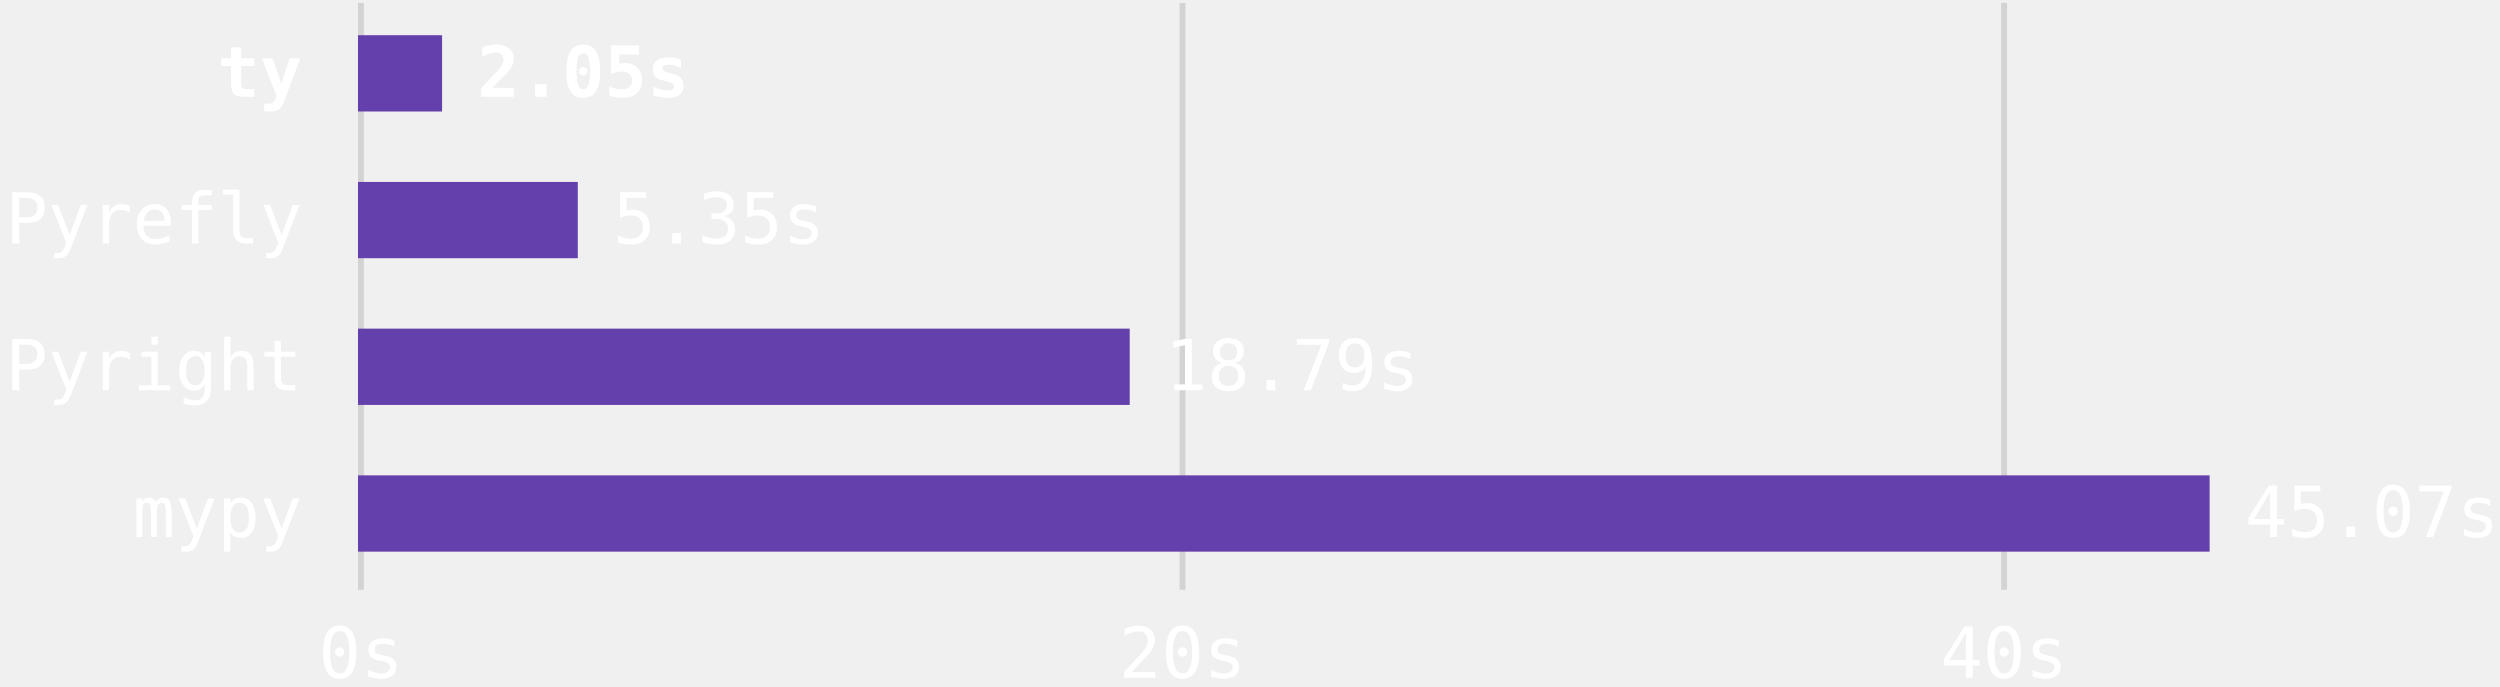
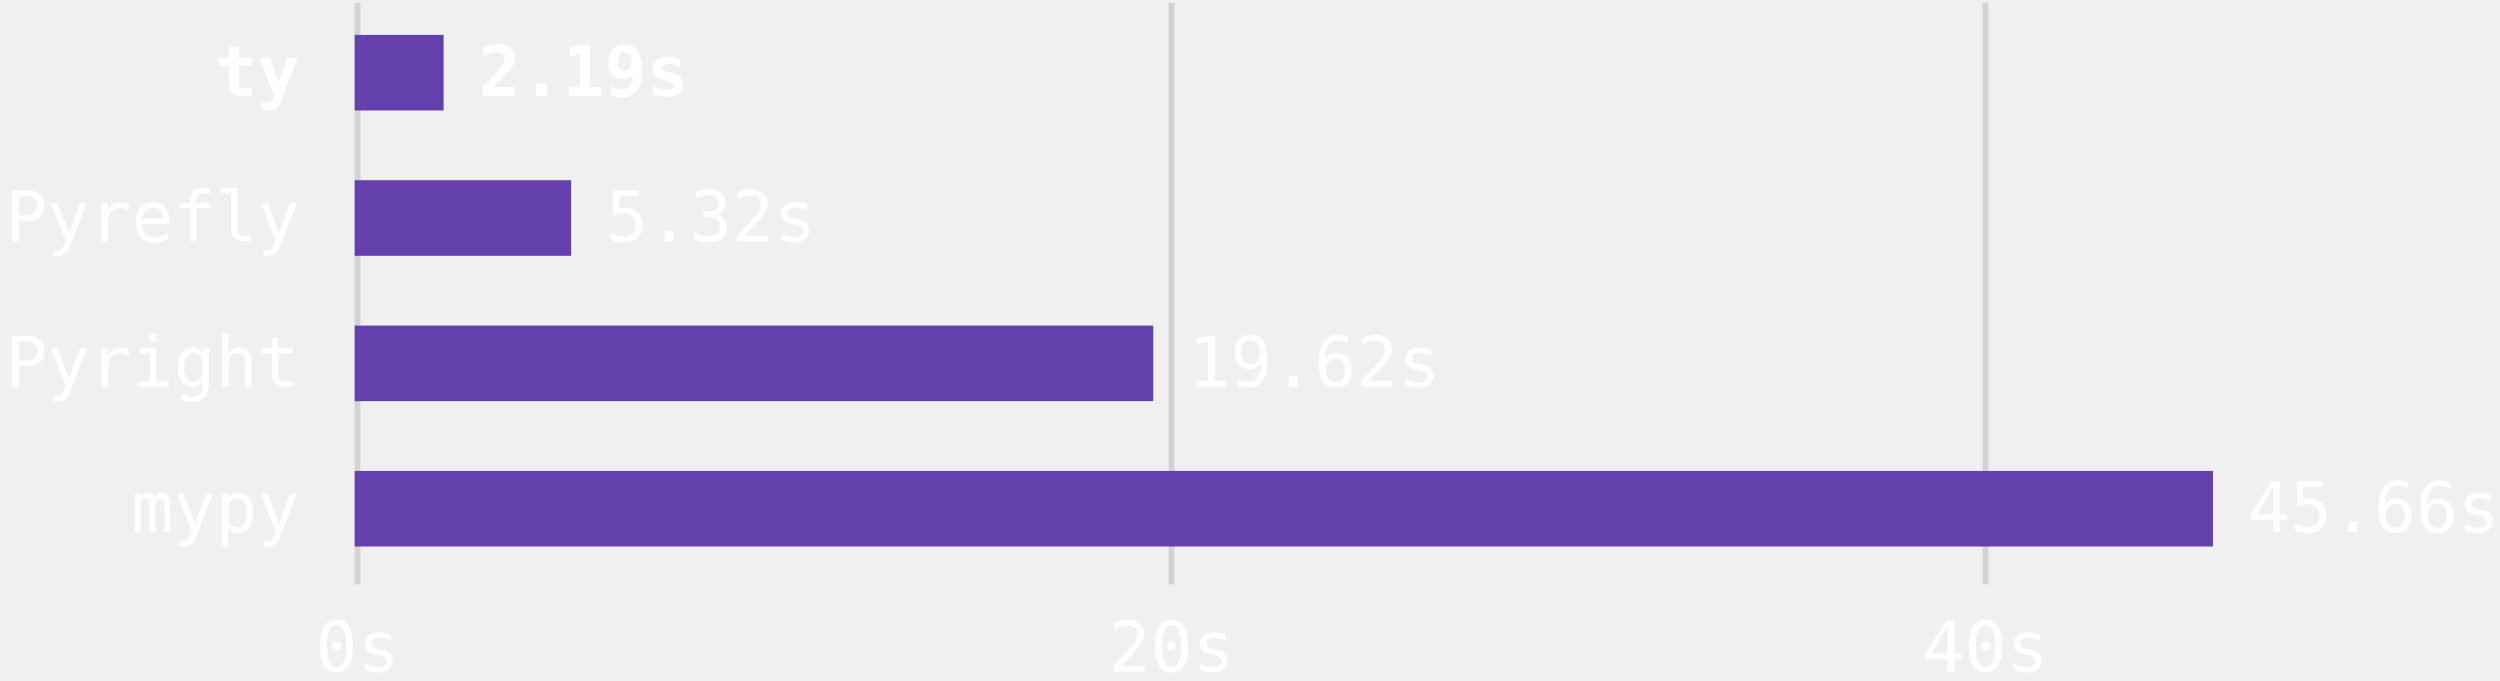
- <svg xmlns="http://www.w3.org/2000/svg" viewBox="0 0 426 117">
+ <svg xmlns="http://www.w3.org/2000/svg" viewBox="0 0 430 117">
  <style type="text/css">
-       .benchmarkBar{
-         fill: #6340AC;
-       }
-       .benchmarkLabel{
-         fill: #FFFFFF;
-       }
+     .benchmarkBar{
+       fill: #6340AC;
+     }
+     .benchmarkLabel{
+       fill: #FFFFFF;
+     }
  </style>
  <g fill="none" stroke-miterlimit="10" transform="translate(61,0)">
    <g class="mark-group role-frame root" role="graphics-object" aria-roledescription="group mark container">
      <g transform="translate(0,0)">
        <path class="background" aria-hidden="true" d="M0,0h350v100h-350Z" />
        <g>
          <g class="mark-group role-axis" aria-hidden="true">
            <g transform="translate(0.5,100.5)">
              <path class="background" aria-hidden="true" d="M0,0h0v0h0Z" pointer-events="none" />
              <g>
                <g class="mark-rule role-axis-grid" pointer-events="none">
                  <line transform="translate(0,0)" x2="0" y2="-100" stroke="rgba(127,127,127,0.25)" stroke-width="1" opacity="1" />
                  <line transform="translate(140,0)" x2="0" y2="-100" stroke="rgba(127,127,127,0.25)" stroke-width="1" opacity="1" />
                  <line transform="translate(280,0)" x2="0" y2="-100" stroke="rgba(127,127,127,0.25)" stroke-width="1" opacity="1" />
                </g>
              </g>
              <path class="foreground" aria-hidden="true" d="" pointer-events="none" display="none" />
            </g>
          </g>
          <g class="mark-group role-axis" role="graphics-symbol" aria-roledescription="axis" aria-label="X-axis for a linear scale with values from 0 to 50">
            <g transform="translate(0.5,100.5)">
              <path class="background" aria-hidden="true" d="M0,0h0v0h0Z" pointer-events="none" />
              <g>
                <g class="mark-rule role-axis-tick" pointer-events="none">
                  <line transform="translate(0,0)" x2="0" y2="0" stroke="rgba(127,127,127,0.25)" stroke-width="1" opacity="1" />
                  <line transform="translate(140,0)" x2="0" y2="0" stroke="rgba(127,127,127,0.25)" stroke-width="1" opacity="1" />
                  <line transform="translate(280,0)" x2="0" y2="0" stroke="rgba(127,127,127,0.25)" stroke-width="1" opacity="1" />
                </g>
                <g class="mark-text role-axis-label" pointer-events="none">
                  <text text-anchor="middle" transform="translate(0,15)" font-family="Roboto Mono,monospace" font-size="12px" class="benchmarkLabel" opacity="1">0s</text>
                  <text text-anchor="middle" transform="translate(140,15)" font-family="Roboto Mono,monospace" font-size="12px" class="benchmarkLabel" opacity="1">20s</text>
                  <text text-anchor="middle" transform="translate(280,15)" font-family="Roboto Mono,monospace" font-size="12px" class="benchmarkLabel" opacity="1">40s</text>
                </g>
              </g>
              <path class="foreground" aria-hidden="true" d="" pointer-events="none" display="none" />
            </g>
          </g>
          <g class="mark-group role-axis" role="graphics-symbol" aria-roledescription="axis" aria-label="Y-axis for a discrete scale with 4 values: ty, Pyrefly, Pyright, mypy">
            <g transform="translate(0.5,0.5)">
              <path class="background" aria-hidden="true" d="M0,0h0v0h0Z" pointer-events="none" />
              <g>
                <g class="mark-text role-axis-label" pointer-events="none">
                  <text text-anchor="end" transform="translate(-10,16)" font-family="Roboto Mono,monospace" font-size="12px" class="benchmarkLabel" opacity="1" font-weight="bold">ty</text>
                  <text text-anchor="end" transform="translate(-10,41)" font-family="Roboto Mono,monospace" font-size="12px" class="benchmarkLabel" opacity="1">Pyrefly</text>
                  <text text-anchor="end" transform="translate(-10,66)" font-family="Roboto Mono,monospace" font-size="12px" class="benchmarkLabel" opacity="1">Pyright</text>
                  <text text-anchor="end" transform="translate(-10,91)" font-family="Roboto Mono,monospace" font-size="12px" class="benchmarkLabel" opacity="1">mypy</text>
                </g>
              </g>
              <path class="foreground" aria-hidden="true" d="" pointer-events="none" display="none" />
            </g>
          </g>
          <g class="mark-rect role-mark layer_0_marks" role="graphics-object" aria-roledescription="rect mark container">
-             <path aria-label="Sum of time: 2.047; tool: ty" role="graphics-symbol" aria-roledescription="bar" d="M0,6h14.329v13h-14.329Z" class="benchmarkBar" />
-             <path aria-label="Sum of time: 5.351; tool: Pyrefly" role="graphics-symbol" aria-roledescription="bar" d="M0,31h37.457v13h-37.457Z" class="benchmarkBar" />
-             <path aria-label="Sum of time: 18.786; tool: Pyright" role="graphics-symbol" aria-roledescription="bar" d="M0,56h131.502v13h-131.502Z" class="benchmarkBar" />
-             <path aria-label="Sum of time: 45.074; tool: mypy" role="graphics-symbol" aria-roledescription="bar" d="M0,81h315.518v13h-315.518Z" class="benchmarkBar" />
+             <path aria-label="Sum of time: 2.186; tool: ty" role="graphics-symbol" aria-roledescription="bar" d="M0,6h15.302v13h-15.302Z" class="benchmarkBar" />
+             <path aria-label="Sum of time: 5.32; tool: Pyrefly" role="graphics-symbol" aria-roledescription="bar" d="M0,31h37.24v13h-37.24Z" class="benchmarkBar" />
+             <path aria-label="Sum of time: 19.623; tool: Pyright" role="graphics-symbol" aria-roledescription="bar" d="M0,56h137.361v13h-137.361Z" class="benchmarkBar" />
+             <path aria-label="Sum of time: 45.662; tool: mypy" role="graphics-symbol" aria-roledescription="bar" d="M0,81h319.634v13h-319.634Z" class="benchmarkBar" />
          </g>
          <g class="mark-text role-mark layer_1_marks" role="graphics-object" aria-roledescription="text mark container">
-             <text aria-label="Sum of time: 5.351; tool: Pyrefly; timeFormat: 5.35s" role="graphics-symbol" aria-roledescription="text mark" text-anchor="start" transform="translate(43.457,41.5)" font-family="Roboto Mono,monospace" font-size="12px" class="benchmarkLabel">5.35s</text>
-             <text aria-label="Sum of time: 18.786; tool: Pyright; timeFormat: 18.79s" role="graphics-symbol" aria-roledescription="text mark" text-anchor="start" transform="translate(137.502,66.5)" font-family="Roboto Mono,monospace" font-size="12px" class="benchmarkLabel">18.79s</text>
-             <text aria-label="Sum of time: 45.074; tool: mypy; timeFormat: 45.07s" role="graphics-symbol" aria-roledescription="text mark" text-anchor="start" transform="translate(321.518,91.5)" font-family="Roboto Mono,monospace" font-size="12px" class="benchmarkLabel">45.07s</text>
+             <text aria-label="Sum of time: 5.32; tool: Pyrefly; timeFormat: 5.32s" role="graphics-symbol" aria-roledescription="text mark" text-anchor="start" transform="translate(43.24,41.5)" font-family="Roboto Mono,monospace" font-size="12px" class="benchmarkLabel">5.32s</text>
+             <text aria-label="Sum of time: 19.623; tool: Pyright; timeFormat: 19.62s" role="graphics-symbol" aria-roledescription="text mark" text-anchor="start" transform="translate(143.361,66.5)" font-family="Roboto Mono,monospace" font-size="12px" class="benchmarkLabel">19.62s</text>
+             <text aria-label="Sum of time: 45.662; tool: mypy; timeFormat: 45.66s" role="graphics-symbol" aria-roledescription="text mark" text-anchor="start" transform="translate(325.634,91.5)" font-family="Roboto Mono,monospace" font-size="12px" class="benchmarkLabel">45.66s</text>
          </g>
          <g class="mark-text role-mark layer_2_marks" role="graphics-object" aria-roledescription="text mark container">
-             <text aria-label="Sum of time: 2.047; tool: ty; timeFormat: 2.05s" role="graphics-symbol" aria-roledescription="text mark" text-anchor="start" transform="translate(20.329,16.5)" font-family="Roboto Mono,monospace" font-size="12px" font-weight="bold" class="benchmarkLabel">2.05s</text>
+             <text aria-label="Sum of time: 2.186; tool: ty; timeFormat: 2.19s" role="graphics-symbol" aria-roledescription="text mark" text-anchor="start" transform="translate(21.302,16.5)" font-family="Roboto Mono,monospace" font-size="12px" font-weight="bold" class="benchmarkLabel">2.19s</text>
          </g>
        </g>
        <path class="foreground" aria-hidden="true" d="" display="none" />
      </g>
    </g>
  </g>
</svg>
